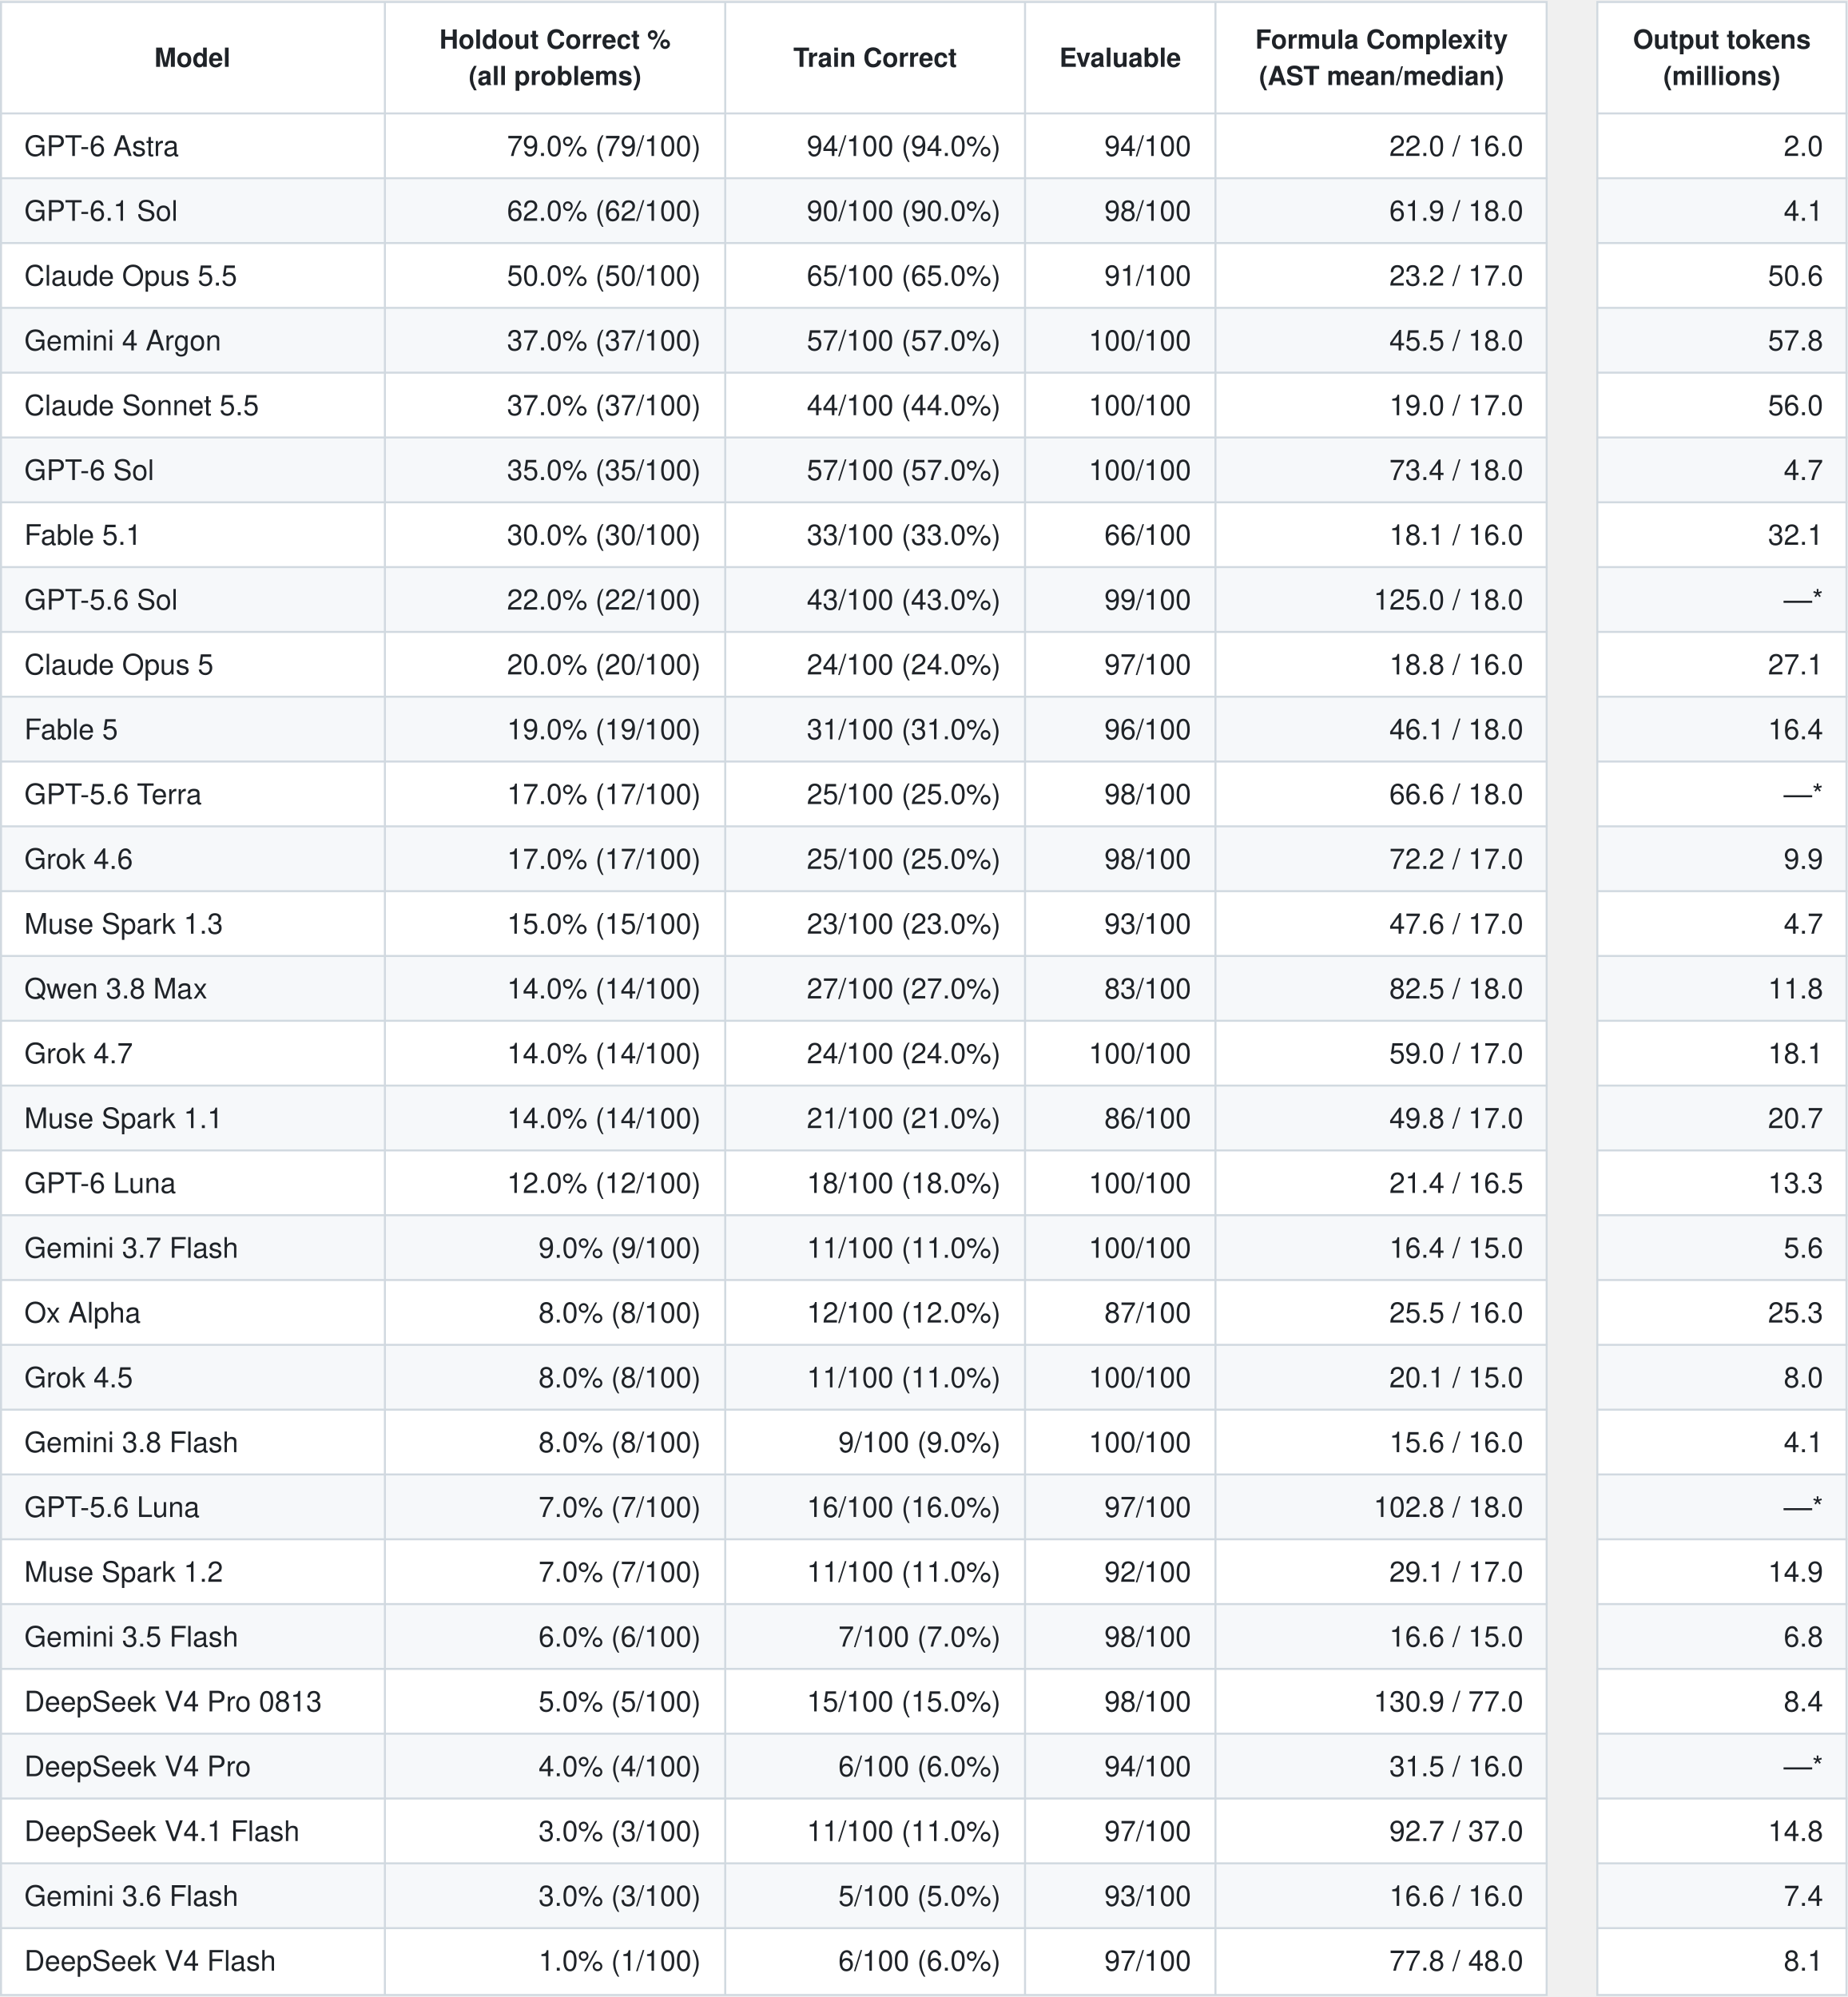
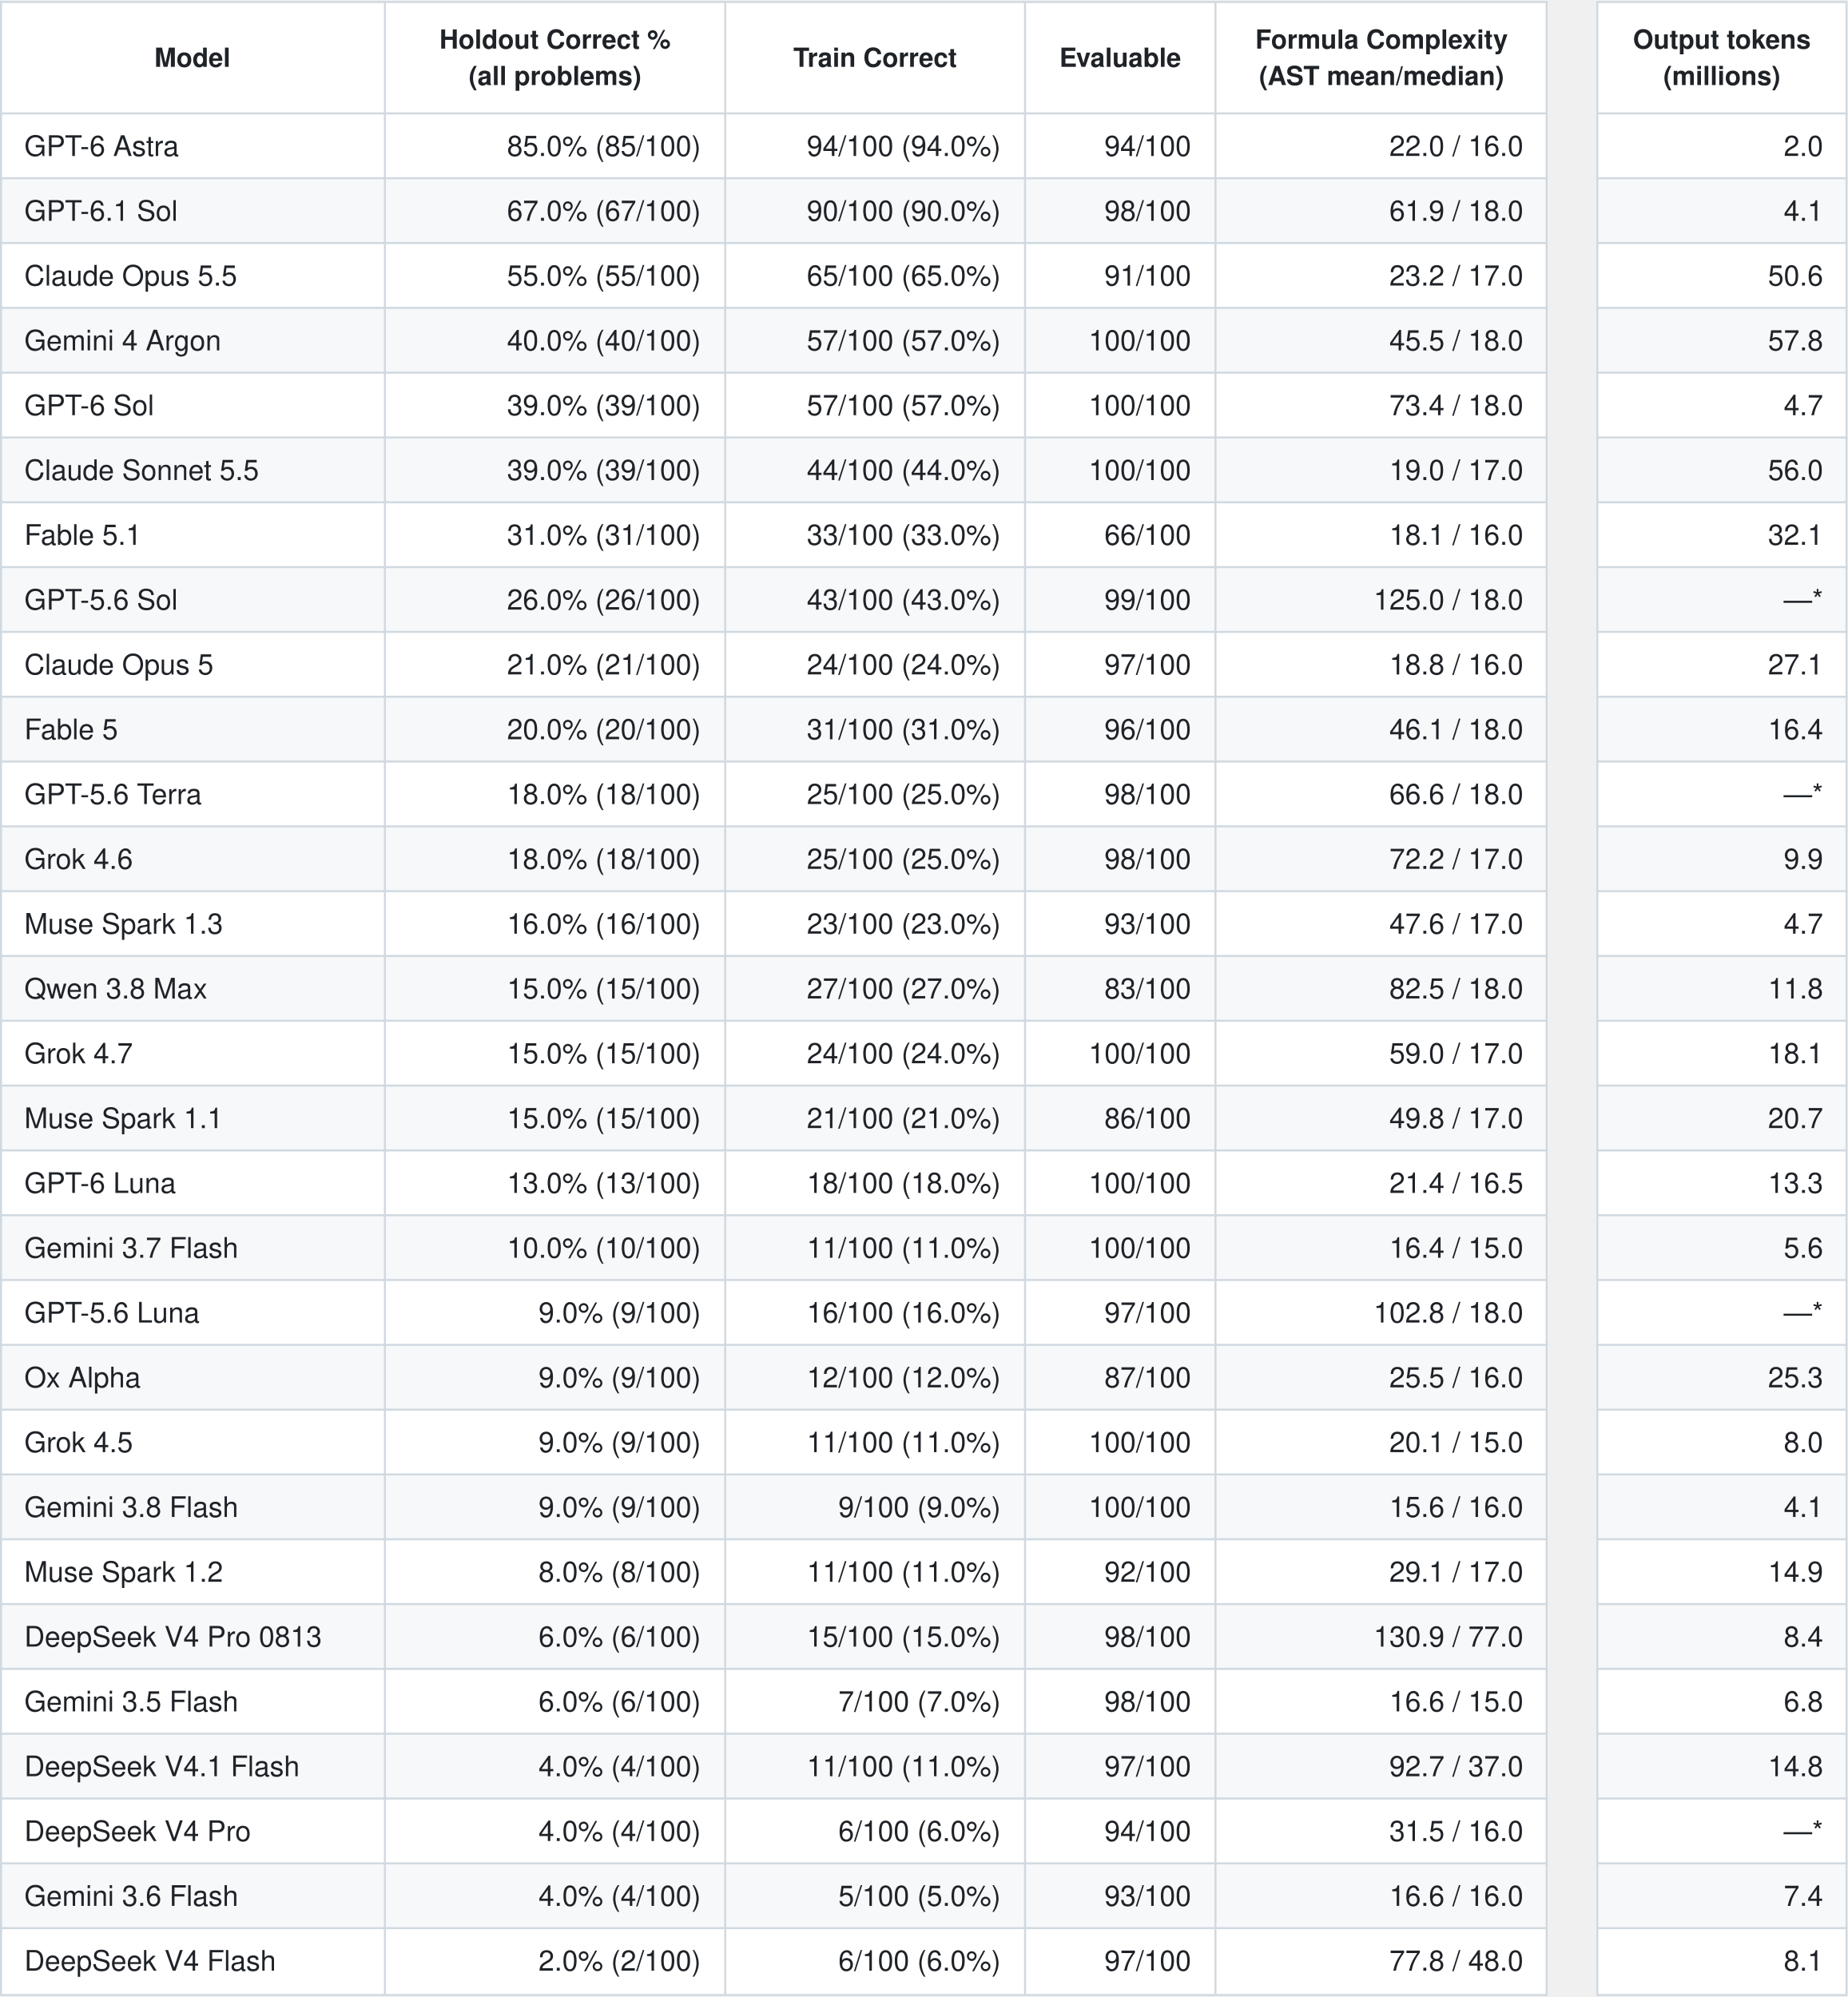
<svg xmlns="http://www.w3.org/2000/svg" width="912" height="986" viewBox="0 0 912 986" role="img" aria-labelledby="title description">
  <style>text{font-family:-apple-system,BlinkMacSystemFont,"Segoe UI",Helvetica,Arial,sans-serif;font-size:14px;fill:#1f2328}.header{font-weight:600;font-size:13px}.border{stroke:#d1d9e0;stroke-width:1;fill:none}.stripe{fill:#f6f8fa}.background{fill:#fff}</style>
  <g id="leaderboard" data-x="0" data-width="764">
    <rect class="background" x="0" y="1" width="764" height="984" />
    <rect class="stripe" x="0" y="88" width="764" height="32" />
    <rect class="stripe" x="0" y="152" width="764" height="32" />
    <rect class="stripe" x="0" y="216" width="764" height="32" />
    <rect class="stripe" x="0" y="280" width="764" height="32" />
    <rect class="stripe" x="0" y="344" width="764" height="32" />
    <rect class="stripe" x="0" y="408" width="764" height="32" />
    <rect class="stripe" x="0" y="472" width="764" height="32" />
    <rect class="stripe" x="0" y="536" width="764" height="32" />
    <rect class="stripe" x="0" y="600" width="764" height="32" />
    <rect class="stripe" x="0" y="664" width="764" height="32" />
    <rect class="stripe" x="0" y="728" width="764" height="32" />
    <rect class="stripe" x="0" y="792" width="764" height="32" />
    <rect class="stripe" x="0" y="856" width="764" height="32" />
    <rect class="stripe" x="0" y="920" width="764" height="32" />
    <text class="header" x="95" y="33" text-anchor="middle">Model</text>
    <text class="header" x="274" y="24" text-anchor="middle">Holdout Correct %</text>
    <text class="header" x="274" y="42" text-anchor="middle">(all problems)</text>
    <text class="header" x="432" y="33" text-anchor="middle">Train Correct</text>
    <text class="header" x="553" y="33" text-anchor="middle">Evaluable</text>
    <text class="header" x="682" y="24" text-anchor="middle">Formula Complexity</text>
    <text class="header" x="682" y="42" text-anchor="middle">(AST mean/median)</text>
    <g class="data-row" data-row="0">
      <text class="value" x="12" y="77" text-anchor="start">GPT-6 Astra</text>
-       <text class="value" x="346" y="77" text-anchor="end">79.0% (79/100)</text>
+       <text class="value" x="346" y="77" text-anchor="end">85.0% (85/100)</text>
      <text class="value" x="494" y="77" text-anchor="end">94/100 (94.0%)</text>
      <text class="value" x="588" y="77" text-anchor="end">94/100</text>
      <text class="value" x="752" y="77" text-anchor="end">22.0 / 16.0</text>
    </g>
    <g class="data-row" data-row="1">
      <text class="value" x="12" y="109" text-anchor="start">GPT-6.1 Sol</text>
-       <text class="value" x="346" y="109" text-anchor="end">62.0% (62/100)</text>
+       <text class="value" x="346" y="109" text-anchor="end">67.0% (67/100)</text>
      <text class="value" x="494" y="109" text-anchor="end">90/100 (90.0%)</text>
      <text class="value" x="588" y="109" text-anchor="end">98/100</text>
      <text class="value" x="752" y="109" text-anchor="end">61.9 / 18.0</text>
    </g>
    <g class="data-row" data-row="2">
      <text class="value" x="12" y="141" text-anchor="start">Claude Opus 5.5</text>
-       <text class="value" x="346" y="141" text-anchor="end">50.0% (50/100)</text>
+       <text class="value" x="346" y="141" text-anchor="end">55.0% (55/100)</text>
      <text class="value" x="494" y="141" text-anchor="end">65/100 (65.0%)</text>
      <text class="value" x="588" y="141" text-anchor="end">91/100</text>
      <text class="value" x="752" y="141" text-anchor="end">23.2 / 17.0</text>
    </g>
    <g class="data-row" data-row="3">
      <text class="value" x="12" y="173" text-anchor="start">Gemini 4 Argon</text>
-       <text class="value" x="346" y="173" text-anchor="end">37.0% (37/100)</text>
+       <text class="value" x="346" y="173" text-anchor="end">40.0% (40/100)</text>
      <text class="value" x="494" y="173" text-anchor="end">57/100 (57.0%)</text>
      <text class="value" x="588" y="173" text-anchor="end">100/100</text>
      <text class="value" x="752" y="173" text-anchor="end">45.5 / 18.0</text>
    </g>
    <g class="data-row" data-row="4">
-       <text class="value" x="12" y="205" text-anchor="start">Claude Sonnet 5.5</text>
-       <text class="value" x="346" y="205" text-anchor="end">37.0% (37/100)</text>
-       <text class="value" x="494" y="205" text-anchor="end">44/100 (44.0%)</text>
+       <text class="value" x="12" y="205" text-anchor="start">GPT-6 Sol</text>
+       <text class="value" x="346" y="205" text-anchor="end">39.0% (39/100)</text>
+       <text class="value" x="494" y="205" text-anchor="end">57/100 (57.0%)</text>
      <text class="value" x="588" y="205" text-anchor="end">100/100</text>
-       <text class="value" x="752" y="205" text-anchor="end">19.0 / 17.0</text>
+       <text class="value" x="752" y="205" text-anchor="end">73.4 / 18.0</text>
    </g>
    <g class="data-row" data-row="5">
-       <text class="value" x="12" y="237" text-anchor="start">GPT-6 Sol</text>
-       <text class="value" x="346" y="237" text-anchor="end">35.0% (35/100)</text>
-       <text class="value" x="494" y="237" text-anchor="end">57/100 (57.0%)</text>
+       <text class="value" x="12" y="237" text-anchor="start">Claude Sonnet 5.5</text>
+       <text class="value" x="346" y="237" text-anchor="end">39.0% (39/100)</text>
+       <text class="value" x="494" y="237" text-anchor="end">44/100 (44.0%)</text>
      <text class="value" x="588" y="237" text-anchor="end">100/100</text>
-       <text class="value" x="752" y="237" text-anchor="end">73.4 / 18.0</text>
+       <text class="value" x="752" y="237" text-anchor="end">19.0 / 17.0</text>
    </g>
    <g class="data-row" data-row="6">
      <text class="value" x="12" y="269" text-anchor="start">Fable 5.1</text>
-       <text class="value" x="346" y="269" text-anchor="end">30.0% (30/100)</text>
+       <text class="value" x="346" y="269" text-anchor="end">31.0% (31/100)</text>
      <text class="value" x="494" y="269" text-anchor="end">33/100 (33.0%)</text>
      <text class="value" x="588" y="269" text-anchor="end">66/100</text>
      <text class="value" x="752" y="269" text-anchor="end">18.1 / 16.0</text>
    </g>
    <g class="data-row" data-row="7">
      <text class="value" x="12" y="301" text-anchor="start">GPT-5.6 Sol</text>
-       <text class="value" x="346" y="301" text-anchor="end">22.0% (22/100)</text>
+       <text class="value" x="346" y="301" text-anchor="end">26.0% (26/100)</text>
      <text class="value" x="494" y="301" text-anchor="end">43/100 (43.0%)</text>
      <text class="value" x="588" y="301" text-anchor="end">99/100</text>
      <text class="value" x="752" y="301" text-anchor="end">125.0 / 18.0</text>
    </g>
    <g class="data-row" data-row="8">
      <text class="value" x="12" y="333" text-anchor="start">Claude Opus 5</text>
-       <text class="value" x="346" y="333" text-anchor="end">20.0% (20/100)</text>
+       <text class="value" x="346" y="333" text-anchor="end">21.0% (21/100)</text>
      <text class="value" x="494" y="333" text-anchor="end">24/100 (24.0%)</text>
      <text class="value" x="588" y="333" text-anchor="end">97/100</text>
      <text class="value" x="752" y="333" text-anchor="end">18.8 / 16.0</text>
    </g>
    <g class="data-row" data-row="9">
      <text class="value" x="12" y="365" text-anchor="start">Fable 5</text>
-       <text class="value" x="346" y="365" text-anchor="end">19.0% (19/100)</text>
+       <text class="value" x="346" y="365" text-anchor="end">20.0% (20/100)</text>
      <text class="value" x="494" y="365" text-anchor="end">31/100 (31.0%)</text>
      <text class="value" x="588" y="365" text-anchor="end">96/100</text>
      <text class="value" x="752" y="365" text-anchor="end">46.1 / 18.0</text>
    </g>
    <g class="data-row" data-row="10">
      <text class="value" x="12" y="397" text-anchor="start">GPT-5.6 Terra</text>
-       <text class="value" x="346" y="397" text-anchor="end">17.0% (17/100)</text>
+       <text class="value" x="346" y="397" text-anchor="end">18.0% (18/100)</text>
      <text class="value" x="494" y="397" text-anchor="end">25/100 (25.0%)</text>
      <text class="value" x="588" y="397" text-anchor="end">98/100</text>
      <text class="value" x="752" y="397" text-anchor="end">66.6 / 18.0</text>
    </g>
    <g class="data-row" data-row="11">
      <text class="value" x="12" y="429" text-anchor="start">Grok 4.6</text>
-       <text class="value" x="346" y="429" text-anchor="end">17.0% (17/100)</text>
+       <text class="value" x="346" y="429" text-anchor="end">18.0% (18/100)</text>
      <text class="value" x="494" y="429" text-anchor="end">25/100 (25.0%)</text>
      <text class="value" x="588" y="429" text-anchor="end">98/100</text>
      <text class="value" x="752" y="429" text-anchor="end">72.2 / 17.0</text>
    </g>
    <g class="data-row" data-row="12">
      <text class="value" x="12" y="461" text-anchor="start">Muse Spark 1.3</text>
-       <text class="value" x="346" y="461" text-anchor="end">15.0% (15/100)</text>
+       <text class="value" x="346" y="461" text-anchor="end">16.0% (16/100)</text>
      <text class="value" x="494" y="461" text-anchor="end">23/100 (23.0%)</text>
      <text class="value" x="588" y="461" text-anchor="end">93/100</text>
      <text class="value" x="752" y="461" text-anchor="end">47.6 / 17.0</text>
    </g>
    <g class="data-row" data-row="13">
      <text class="value" x="12" y="493" text-anchor="start">Qwen 3.8 Max</text>
-       <text class="value" x="346" y="493" text-anchor="end">14.0% (14/100)</text>
+       <text class="value" x="346" y="493" text-anchor="end">15.0% (15/100)</text>
      <text class="value" x="494" y="493" text-anchor="end">27/100 (27.0%)</text>
      <text class="value" x="588" y="493" text-anchor="end">83/100</text>
      <text class="value" x="752" y="493" text-anchor="end">82.5 / 18.0</text>
    </g>
    <g class="data-row" data-row="14">
      <text class="value" x="12" y="525" text-anchor="start">Grok 4.7</text>
-       <text class="value" x="346" y="525" text-anchor="end">14.0% (14/100)</text>
+       <text class="value" x="346" y="525" text-anchor="end">15.0% (15/100)</text>
      <text class="value" x="494" y="525" text-anchor="end">24/100 (24.0%)</text>
      <text class="value" x="588" y="525" text-anchor="end">100/100</text>
      <text class="value" x="752" y="525" text-anchor="end">59.0 / 17.0</text>
    </g>
    <g class="data-row" data-row="15">
      <text class="value" x="12" y="557" text-anchor="start">Muse Spark 1.1</text>
-       <text class="value" x="346" y="557" text-anchor="end">14.0% (14/100)</text>
+       <text class="value" x="346" y="557" text-anchor="end">15.0% (15/100)</text>
      <text class="value" x="494" y="557" text-anchor="end">21/100 (21.0%)</text>
      <text class="value" x="588" y="557" text-anchor="end">86/100</text>
      <text class="value" x="752" y="557" text-anchor="end">49.8 / 17.0</text>
    </g>
    <g class="data-row" data-row="16">
      <text class="value" x="12" y="589" text-anchor="start">GPT-6 Luna</text>
-       <text class="value" x="346" y="589" text-anchor="end">12.0% (12/100)</text>
+       <text class="value" x="346" y="589" text-anchor="end">13.0% (13/100)</text>
      <text class="value" x="494" y="589" text-anchor="end">18/100 (18.0%)</text>
      <text class="value" x="588" y="589" text-anchor="end">100/100</text>
      <text class="value" x="752" y="589" text-anchor="end">21.4 / 16.5</text>
    </g>
    <g class="data-row" data-row="17">
      <text class="value" x="12" y="621" text-anchor="start">Gemini 3.7 Flash</text>
-       <text class="value" x="346" y="621" text-anchor="end">9.0% (9/100)</text>
+       <text class="value" x="346" y="621" text-anchor="end">10.0% (10/100)</text>
      <text class="value" x="494" y="621" text-anchor="end">11/100 (11.0%)</text>
      <text class="value" x="588" y="621" text-anchor="end">100/100</text>
      <text class="value" x="752" y="621" text-anchor="end">16.4 / 15.0</text>
    </g>
    <g class="data-row" data-row="18">
-       <text class="value" x="12" y="653" text-anchor="start">Ox Alpha</text>
-       <text class="value" x="346" y="653" text-anchor="end">8.0% (8/100)</text>
-       <text class="value" x="494" y="653" text-anchor="end">12/100 (12.0%)</text>
-       <text class="value" x="588" y="653" text-anchor="end">87/100</text>
-       <text class="value" x="752" y="653" text-anchor="end">25.5 / 16.0</text>
+       <text class="value" x="12" y="653" text-anchor="start">GPT-5.6 Luna</text>
+       <text class="value" x="346" y="653" text-anchor="end">9.0% (9/100)</text>
+       <text class="value" x="494" y="653" text-anchor="end">16/100 (16.0%)</text>
+       <text class="value" x="588" y="653" text-anchor="end">97/100</text>
+       <text class="value" x="752" y="653" text-anchor="end">102.8 / 18.0</text>
    </g>
    <g class="data-row" data-row="19">
-       <text class="value" x="12" y="685" text-anchor="start">Grok 4.5</text>
-       <text class="value" x="346" y="685" text-anchor="end">8.0% (8/100)</text>
-       <text class="value" x="494" y="685" text-anchor="end">11/100 (11.0%)</text>
-       <text class="value" x="588" y="685" text-anchor="end">100/100</text>
-       <text class="value" x="752" y="685" text-anchor="end">20.1 / 15.0</text>
+       <text class="value" x="12" y="685" text-anchor="start">Ox Alpha</text>
+       <text class="value" x="346" y="685" text-anchor="end">9.0% (9/100)</text>
+       <text class="value" x="494" y="685" text-anchor="end">12/100 (12.0%)</text>
+       <text class="value" x="588" y="685" text-anchor="end">87/100</text>
+       <text class="value" x="752" y="685" text-anchor="end">25.5 / 16.0</text>
    </g>
    <g class="data-row" data-row="20">
-       <text class="value" x="12" y="717" text-anchor="start">Gemini 3.8 Flash</text>
-       <text class="value" x="346" y="717" text-anchor="end">8.0% (8/100)</text>
-       <text class="value" x="494" y="717" text-anchor="end">9/100 (9.0%)</text>
+       <text class="value" x="12" y="717" text-anchor="start">Grok 4.5</text>
+       <text class="value" x="346" y="717" text-anchor="end">9.0% (9/100)</text>
+       <text class="value" x="494" y="717" text-anchor="end">11/100 (11.0%)</text>
      <text class="value" x="588" y="717" text-anchor="end">100/100</text>
-       <text class="value" x="752" y="717" text-anchor="end">15.6 / 16.0</text>
+       <text class="value" x="752" y="717" text-anchor="end">20.1 / 15.0</text>
    </g>
    <g class="data-row" data-row="21">
-       <text class="value" x="12" y="749" text-anchor="start">GPT-5.6 Luna</text>
-       <text class="value" x="346" y="749" text-anchor="end">7.0% (7/100)</text>
-       <text class="value" x="494" y="749" text-anchor="end">16/100 (16.0%)</text>
-       <text class="value" x="588" y="749" text-anchor="end">97/100</text>
-       <text class="value" x="752" y="749" text-anchor="end">102.8 / 18.0</text>
+       <text class="value" x="12" y="749" text-anchor="start">Gemini 3.8 Flash</text>
+       <text class="value" x="346" y="749" text-anchor="end">9.0% (9/100)</text>
+       <text class="value" x="494" y="749" text-anchor="end">9/100 (9.0%)</text>
+       <text class="value" x="588" y="749" text-anchor="end">100/100</text>
+       <text class="value" x="752" y="749" text-anchor="end">15.6 / 16.0</text>
    </g>
    <g class="data-row" data-row="22">
      <text class="value" x="12" y="781" text-anchor="start">Muse Spark 1.2</text>
-       <text class="value" x="346" y="781" text-anchor="end">7.0% (7/100)</text>
+       <text class="value" x="346" y="781" text-anchor="end">8.0% (8/100)</text>
      <text class="value" x="494" y="781" text-anchor="end">11/100 (11.0%)</text>
      <text class="value" x="588" y="781" text-anchor="end">92/100</text>
      <text class="value" x="752" y="781" text-anchor="end">29.1 / 17.0</text>
    </g>
    <g class="data-row" data-row="23">
-       <text class="value" x="12" y="813" text-anchor="start">Gemini 3.5 Flash</text>
+       <text class="value" x="12" y="813" text-anchor="start">DeepSeek V4 Pro 0813</text>
      <text class="value" x="346" y="813" text-anchor="end">6.0% (6/100)</text>
-       <text class="value" x="494" y="813" text-anchor="end">7/100 (7.0%)</text>
+       <text class="value" x="494" y="813" text-anchor="end">15/100 (15.0%)</text>
      <text class="value" x="588" y="813" text-anchor="end">98/100</text>
-       <text class="value" x="752" y="813" text-anchor="end">16.6 / 15.0</text>
+       <text class="value" x="752" y="813" text-anchor="end">130.9 / 77.0</text>
    </g>
    <g class="data-row" data-row="24">
-       <text class="value" x="12" y="845" text-anchor="start">DeepSeek V4 Pro 0813</text>
-       <text class="value" x="346" y="845" text-anchor="end">5.0% (5/100)</text>
-       <text class="value" x="494" y="845" text-anchor="end">15/100 (15.0%)</text>
+       <text class="value" x="12" y="845" text-anchor="start">Gemini 3.5 Flash</text>
+       <text class="value" x="346" y="845" text-anchor="end">6.0% (6/100)</text>
+       <text class="value" x="494" y="845" text-anchor="end">7/100 (7.0%)</text>
      <text class="value" x="588" y="845" text-anchor="end">98/100</text>
-       <text class="value" x="752" y="845" text-anchor="end">130.9 / 77.0</text>
+       <text class="value" x="752" y="845" text-anchor="end">16.6 / 15.0</text>
    </g>
    <g class="data-row" data-row="25">
-       <text class="value" x="12" y="877" text-anchor="start">DeepSeek V4 Pro</text>
+       <text class="value" x="12" y="877" text-anchor="start">DeepSeek V4.1 Flash</text>
      <text class="value" x="346" y="877" text-anchor="end">4.0% (4/100)</text>
-       <text class="value" x="494" y="877" text-anchor="end">6/100 (6.0%)</text>
-       <text class="value" x="588" y="877" text-anchor="end">94/100</text>
-       <text class="value" x="752" y="877" text-anchor="end">31.5 / 16.0</text>
+       <text class="value" x="494" y="877" text-anchor="end">11/100 (11.0%)</text>
+       <text class="value" x="588" y="877" text-anchor="end">97/100</text>
+       <text class="value" x="752" y="877" text-anchor="end">92.7 / 37.0</text>
    </g>
    <g class="data-row" data-row="26">
-       <text class="value" x="12" y="909" text-anchor="start">DeepSeek V4.1 Flash</text>
-       <text class="value" x="346" y="909" text-anchor="end">3.0% (3/100)</text>
-       <text class="value" x="494" y="909" text-anchor="end">11/100 (11.0%)</text>
-       <text class="value" x="588" y="909" text-anchor="end">97/100</text>
-       <text class="value" x="752" y="909" text-anchor="end">92.7 / 37.0</text>
+       <text class="value" x="12" y="909" text-anchor="start">DeepSeek V4 Pro</text>
+       <text class="value" x="346" y="909" text-anchor="end">4.0% (4/100)</text>
+       <text class="value" x="494" y="909" text-anchor="end">6/100 (6.0%)</text>
+       <text class="value" x="588" y="909" text-anchor="end">94/100</text>
+       <text class="value" x="752" y="909" text-anchor="end">31.5 / 16.0</text>
    </g>
    <g class="data-row" data-row="27">
      <text class="value" x="12" y="941" text-anchor="start">Gemini 3.6 Flash</text>
-       <text class="value" x="346" y="941" text-anchor="end">3.0% (3/100)</text>
+       <text class="value" x="346" y="941" text-anchor="end">4.0% (4/100)</text>
      <text class="value" x="494" y="941" text-anchor="end">5/100 (5.0%)</text>
      <text class="value" x="588" y="941" text-anchor="end">93/100</text>
      <text class="value" x="752" y="941" text-anchor="end">16.6 / 16.0</text>
    </g>
    <g class="data-row" data-row="28">
      <text class="value" x="12" y="973" text-anchor="start">DeepSeek V4 Flash</text>
-       <text class="value" x="346" y="973" text-anchor="end">1.0% (1/100)</text>
+       <text class="value" x="346" y="973" text-anchor="end">2.0% (2/100)</text>
      <text class="value" x="494" y="973" text-anchor="end">6/100 (6.0%)</text>
      <text class="value" x="588" y="973" text-anchor="end">97/100</text>
      <text class="value" x="752" y="973" text-anchor="end">77.8 / 48.0</text>
    </g>
    <path class="border" d="M 0 56 H 764" />
    <path class="border" d="M 0 88 H 764" />
    <path class="border" d="M 0 120 H 764" />
    <path class="border" d="M 0 152 H 764" />
    <path class="border" d="M 0 184 H 764" />
    <path class="border" d="M 0 216 H 764" />
    <path class="border" d="M 0 248 H 764" />
    <path class="border" d="M 0 280 H 764" />
    <path class="border" d="M 0 312 H 764" />
    <path class="border" d="M 0 344 H 764" />
    <path class="border" d="M 0 376 H 764" />
    <path class="border" d="M 0 408 H 764" />
    <path class="border" d="M 0 440 H 764" />
    <path class="border" d="M 0 472 H 764" />
    <path class="border" d="M 0 504 H 764" />
    <path class="border" d="M 0 536 H 764" />
    <path class="border" d="M 0 568 H 764" />
    <path class="border" d="M 0 600 H 764" />
    <path class="border" d="M 0 632 H 764" />
    <path class="border" d="M 0 664 H 764" />
    <path class="border" d="M 0 696 H 764" />
    <path class="border" d="M 0 728 H 764" />
    <path class="border" d="M 0 760 H 764" />
    <path class="border" d="M 0 792 H 764" />
    <path class="border" d="M 0 824 H 764" />
    <path class="border" d="M 0 856 H 764" />
    <path class="border" d="M 0 888 H 764" />
    <path class="border" d="M 0 920 H 764" />
    <path class="border" d="M 0 952 H 764" />
    <path class="border" d="M 190 1 V 985" />
    <path class="border" d="M 358 1 V 985" />
    <path class="border" d="M 506 1 V 985" />
    <path class="border" d="M 600 1 V 985" />
    <rect class="border" x="0.5" y="1" width="763" height="984" />
  </g>
  <g id="token-usage" data-x="788" data-width="124">
    <rect class="background" x="788" y="1" width="124" height="984" />
    <rect class="stripe" x="788" y="88" width="124" height="32" />
    <rect class="stripe" x="788" y="152" width="124" height="32" />
    <rect class="stripe" x="788" y="216" width="124" height="32" />
    <rect class="stripe" x="788" y="280" width="124" height="32" />
    <rect class="stripe" x="788" y="344" width="124" height="32" />
    <rect class="stripe" x="788" y="408" width="124" height="32" />
    <rect class="stripe" x="788" y="472" width="124" height="32" />
    <rect class="stripe" x="788" y="536" width="124" height="32" />
    <rect class="stripe" x="788" y="600" width="124" height="32" />
    <rect class="stripe" x="788" y="664" width="124" height="32" />
    <rect class="stripe" x="788" y="728" width="124" height="32" />
    <rect class="stripe" x="788" y="792" width="124" height="32" />
    <rect class="stripe" x="788" y="856" width="124" height="32" />
    <rect class="stripe" x="788" y="920" width="124" height="32" />
    <text class="header" x="850" y="24" text-anchor="middle">Output tokens</text>
    <text class="header" x="850" y="42" text-anchor="middle">(millions)</text>
    <g class="data-row" data-row="0">
      <text class="value" x="900" y="77" text-anchor="end">2.0</text>
    </g>
    <g class="data-row" data-row="1">
      <text class="value" x="900" y="109" text-anchor="end">4.1</text>
    </g>
    <g class="data-row" data-row="2">
      <text class="value" x="900" y="141" text-anchor="end">50.6</text>
    </g>
    <g class="data-row" data-row="3">
      <text class="value" x="900" y="173" text-anchor="end">57.8</text>
    </g>
    <g class="data-row" data-row="4">
-       <text class="value" x="900" y="205" text-anchor="end">56.0</text>
+       <text class="value" x="900" y="205" text-anchor="end">4.7</text>
    </g>
    <g class="data-row" data-row="5">
-       <text class="value" x="900" y="237" text-anchor="end">4.7</text>
+       <text class="value" x="900" y="237" text-anchor="end">56.0</text>
    </g>
    <g class="data-row" data-row="6">
      <text class="value" x="900" y="269" text-anchor="end">32.1</text>
    </g>
    <g class="data-row" data-row="7">
      <text class="value" x="900" y="301" text-anchor="end">—*</text>
    </g>
    <g class="data-row" data-row="8">
      <text class="value" x="900" y="333" text-anchor="end">27.1</text>
    </g>
    <g class="data-row" data-row="9">
      <text class="value" x="900" y="365" text-anchor="end">16.4</text>
    </g>
    <g class="data-row" data-row="10">
      <text class="value" x="900" y="397" text-anchor="end">—*</text>
    </g>
    <g class="data-row" data-row="11">
      <text class="value" x="900" y="429" text-anchor="end">9.9</text>
    </g>
    <g class="data-row" data-row="12">
      <text class="value" x="900" y="461" text-anchor="end">4.7</text>
    </g>
    <g class="data-row" data-row="13">
      <text class="value" x="900" y="493" text-anchor="end">11.8</text>
    </g>
    <g class="data-row" data-row="14">
      <text class="value" x="900" y="525" text-anchor="end">18.1</text>
    </g>
    <g class="data-row" data-row="15">
      <text class="value" x="900" y="557" text-anchor="end">20.7</text>
    </g>
    <g class="data-row" data-row="16">
      <text class="value" x="900" y="589" text-anchor="end">13.3</text>
    </g>
    <g class="data-row" data-row="17">
      <text class="value" x="900" y="621" text-anchor="end">5.6</text>
    </g>
    <g class="data-row" data-row="18">
-       <text class="value" x="900" y="653" text-anchor="end">25.3</text>
+       <text class="value" x="900" y="653" text-anchor="end">—*</text>
    </g>
    <g class="data-row" data-row="19">
-       <text class="value" x="900" y="685" text-anchor="end">8.0</text>
+       <text class="value" x="900" y="685" text-anchor="end">25.3</text>
    </g>
    <g class="data-row" data-row="20">
-       <text class="value" x="900" y="717" text-anchor="end">4.1</text>
+       <text class="value" x="900" y="717" text-anchor="end">8.0</text>
    </g>
    <g class="data-row" data-row="21">
-       <text class="value" x="900" y="749" text-anchor="end">—*</text>
+       <text class="value" x="900" y="749" text-anchor="end">4.1</text>
    </g>
    <g class="data-row" data-row="22">
      <text class="value" x="900" y="781" text-anchor="end">14.9</text>
    </g>
    <g class="data-row" data-row="23">
-       <text class="value" x="900" y="813" text-anchor="end">6.8</text>
+       <text class="value" x="900" y="813" text-anchor="end">8.4</text>
    </g>
    <g class="data-row" data-row="24">
-       <text class="value" x="900" y="845" text-anchor="end">8.4</text>
+       <text class="value" x="900" y="845" text-anchor="end">6.8</text>
    </g>
    <g class="data-row" data-row="25">
-       <text class="value" x="900" y="877" text-anchor="end">—*</text>
+       <text class="value" x="900" y="877" text-anchor="end">14.8</text>
    </g>
    <g class="data-row" data-row="26">
-       <text class="value" x="900" y="909" text-anchor="end">14.8</text>
+       <text class="value" x="900" y="909" text-anchor="end">—*</text>
    </g>
    <g class="data-row" data-row="27">
      <text class="value" x="900" y="941" text-anchor="end">7.4</text>
    </g>
    <g class="data-row" data-row="28">
      <text class="value" x="900" y="973" text-anchor="end">8.1</text>
    </g>
    <path class="border" d="M 788 56 H 912" />
    <path class="border" d="M 788 88 H 912" />
    <path class="border" d="M 788 120 H 912" />
    <path class="border" d="M 788 152 H 912" />
    <path class="border" d="M 788 184 H 912" />
    <path class="border" d="M 788 216 H 912" />
    <path class="border" d="M 788 248 H 912" />
    <path class="border" d="M 788 280 H 912" />
    <path class="border" d="M 788 312 H 912" />
    <path class="border" d="M 788 344 H 912" />
    <path class="border" d="M 788 376 H 912" />
    <path class="border" d="M 788 408 H 912" />
    <path class="border" d="M 788 440 H 912" />
    <path class="border" d="M 788 472 H 912" />
    <path class="border" d="M 788 504 H 912" />
    <path class="border" d="M 788 536 H 912" />
    <path class="border" d="M 788 568 H 912" />
    <path class="border" d="M 788 600 H 912" />
    <path class="border" d="M 788 632 H 912" />
    <path class="border" d="M 788 664 H 912" />
    <path class="border" d="M 788 696 H 912" />
    <path class="border" d="M 788 728 H 912" />
    <path class="border" d="M 788 760 H 912" />
    <path class="border" d="M 788 792 H 912" />
    <path class="border" d="M 788 824 H 912" />
    <path class="border" d="M 788 856 H 912" />
    <path class="border" d="M 788 888 H 912" />
    <path class="border" d="M 788 920 H 912" />
    <path class="border" d="M 788 952 H 912" />
    <rect class="border" x="788.5" y="1" width="123" height="984" />
  </g>
</svg>
